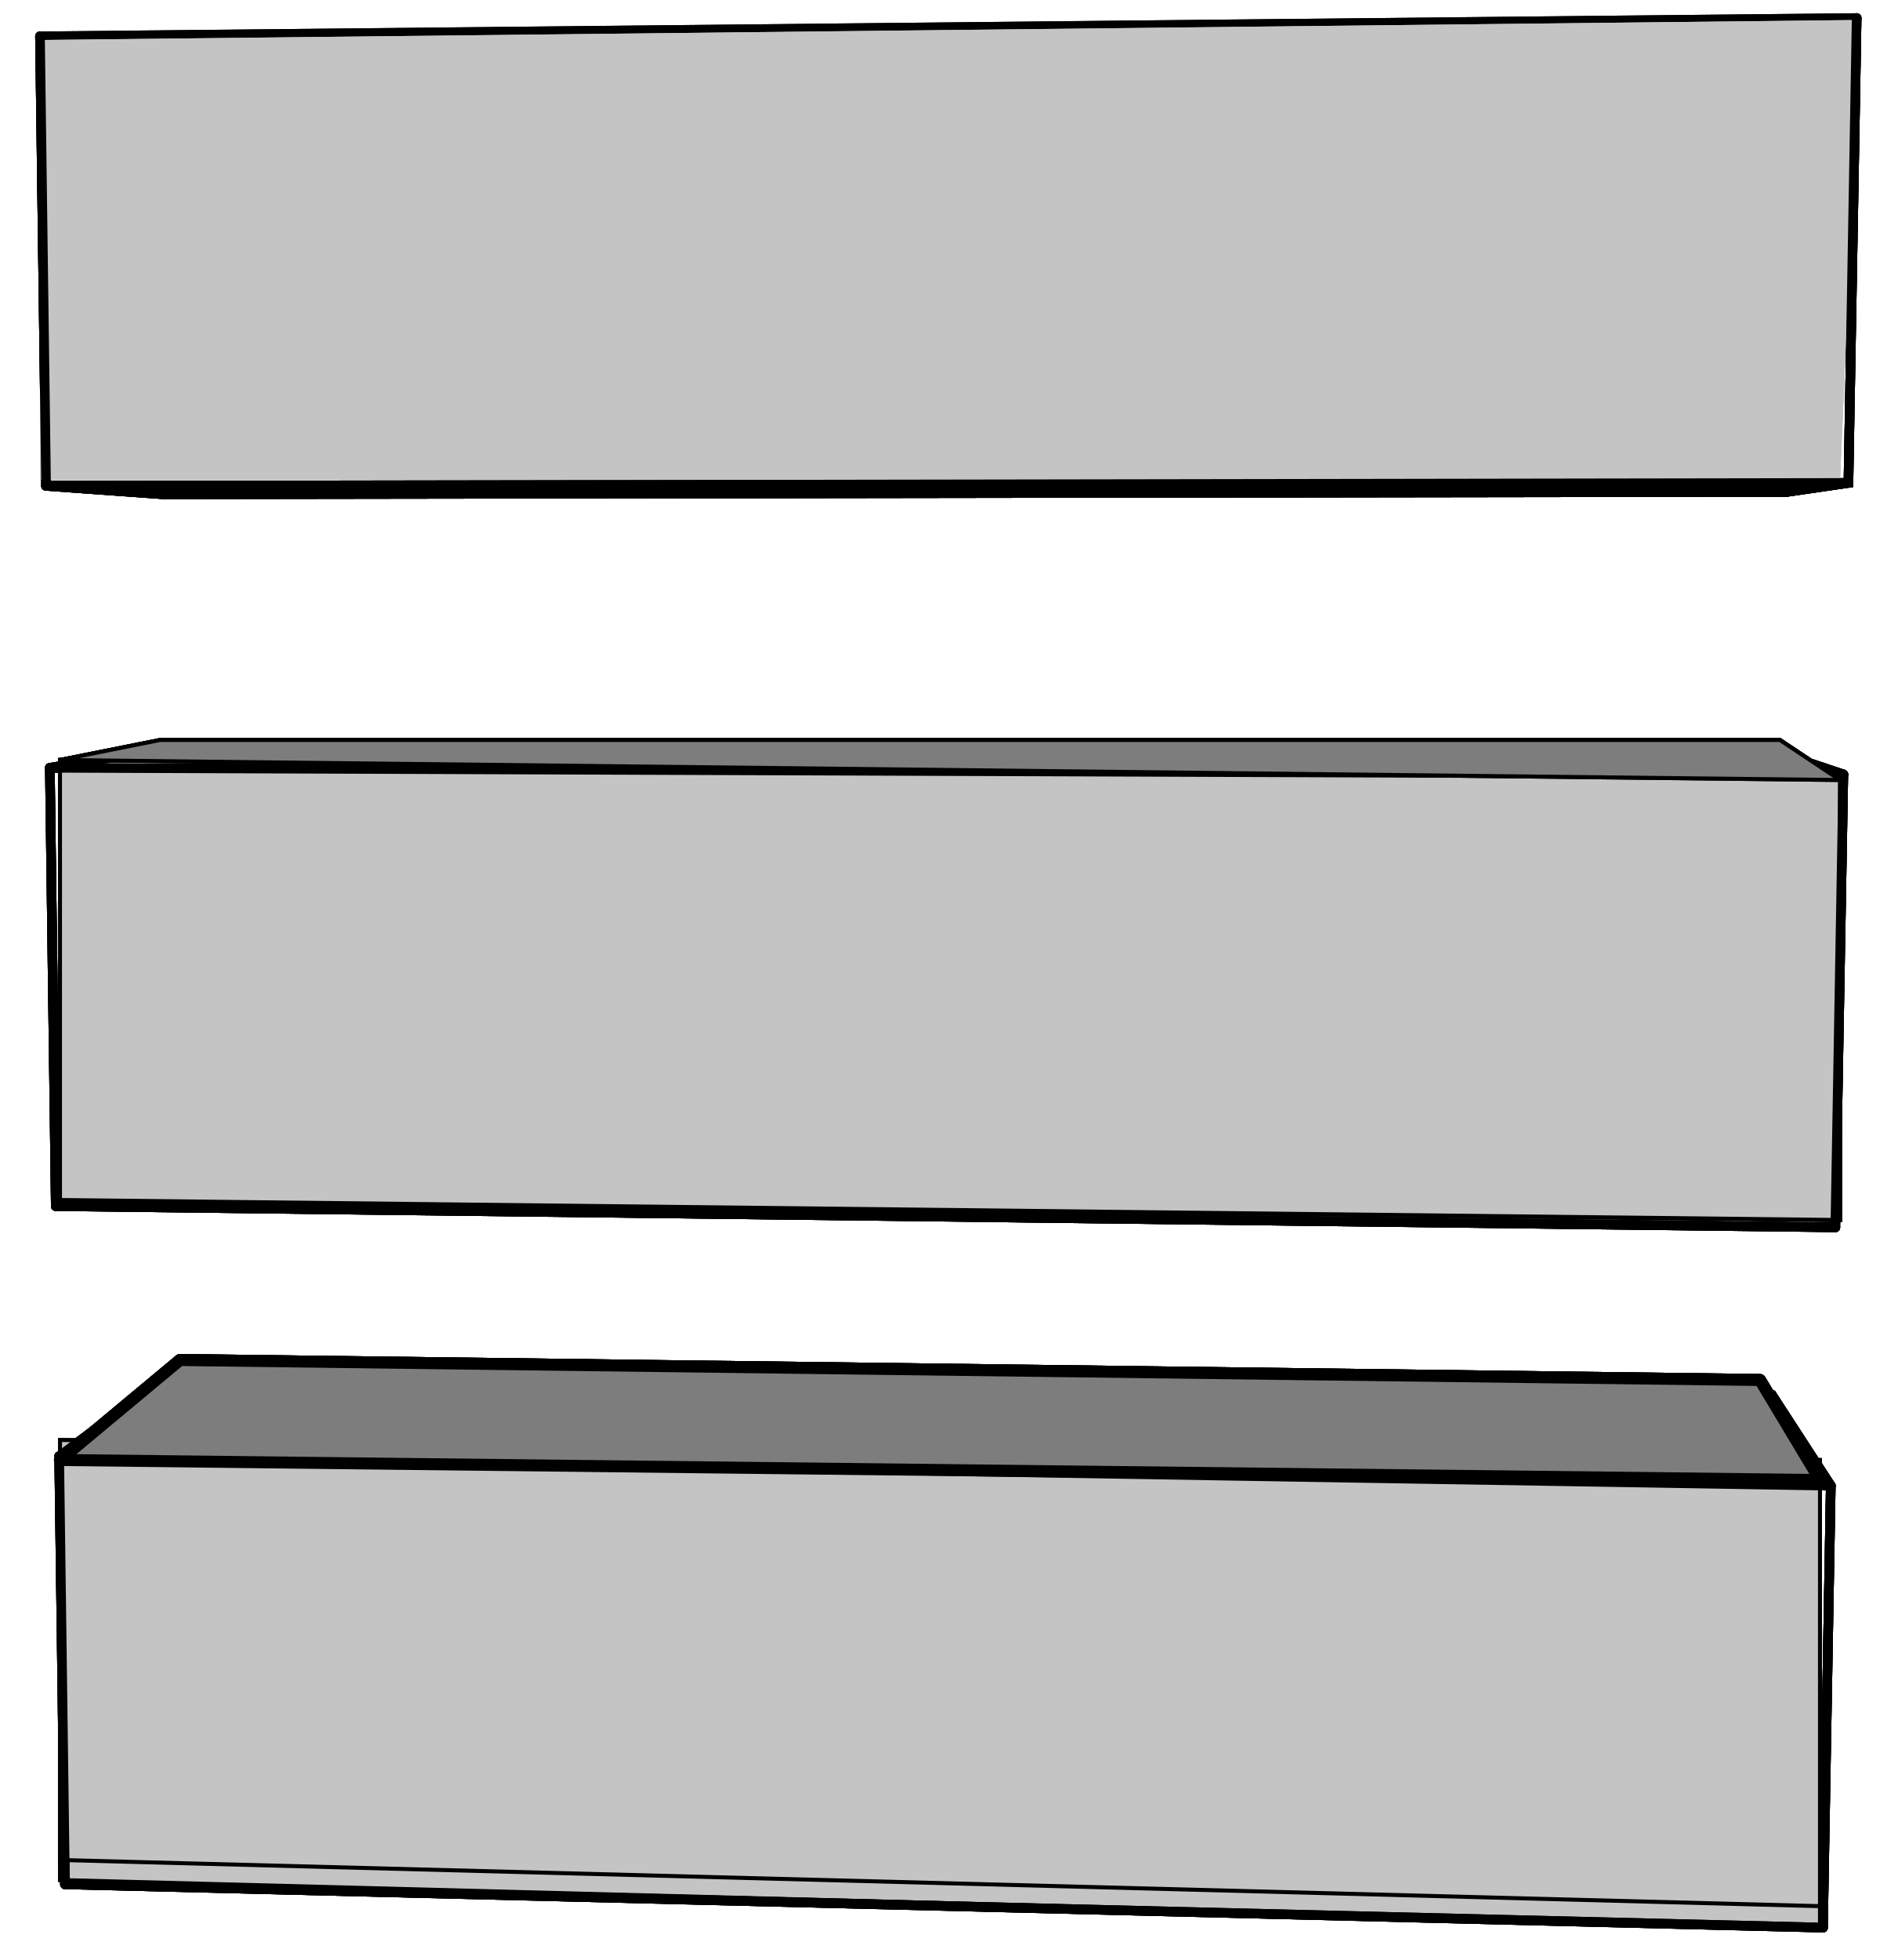
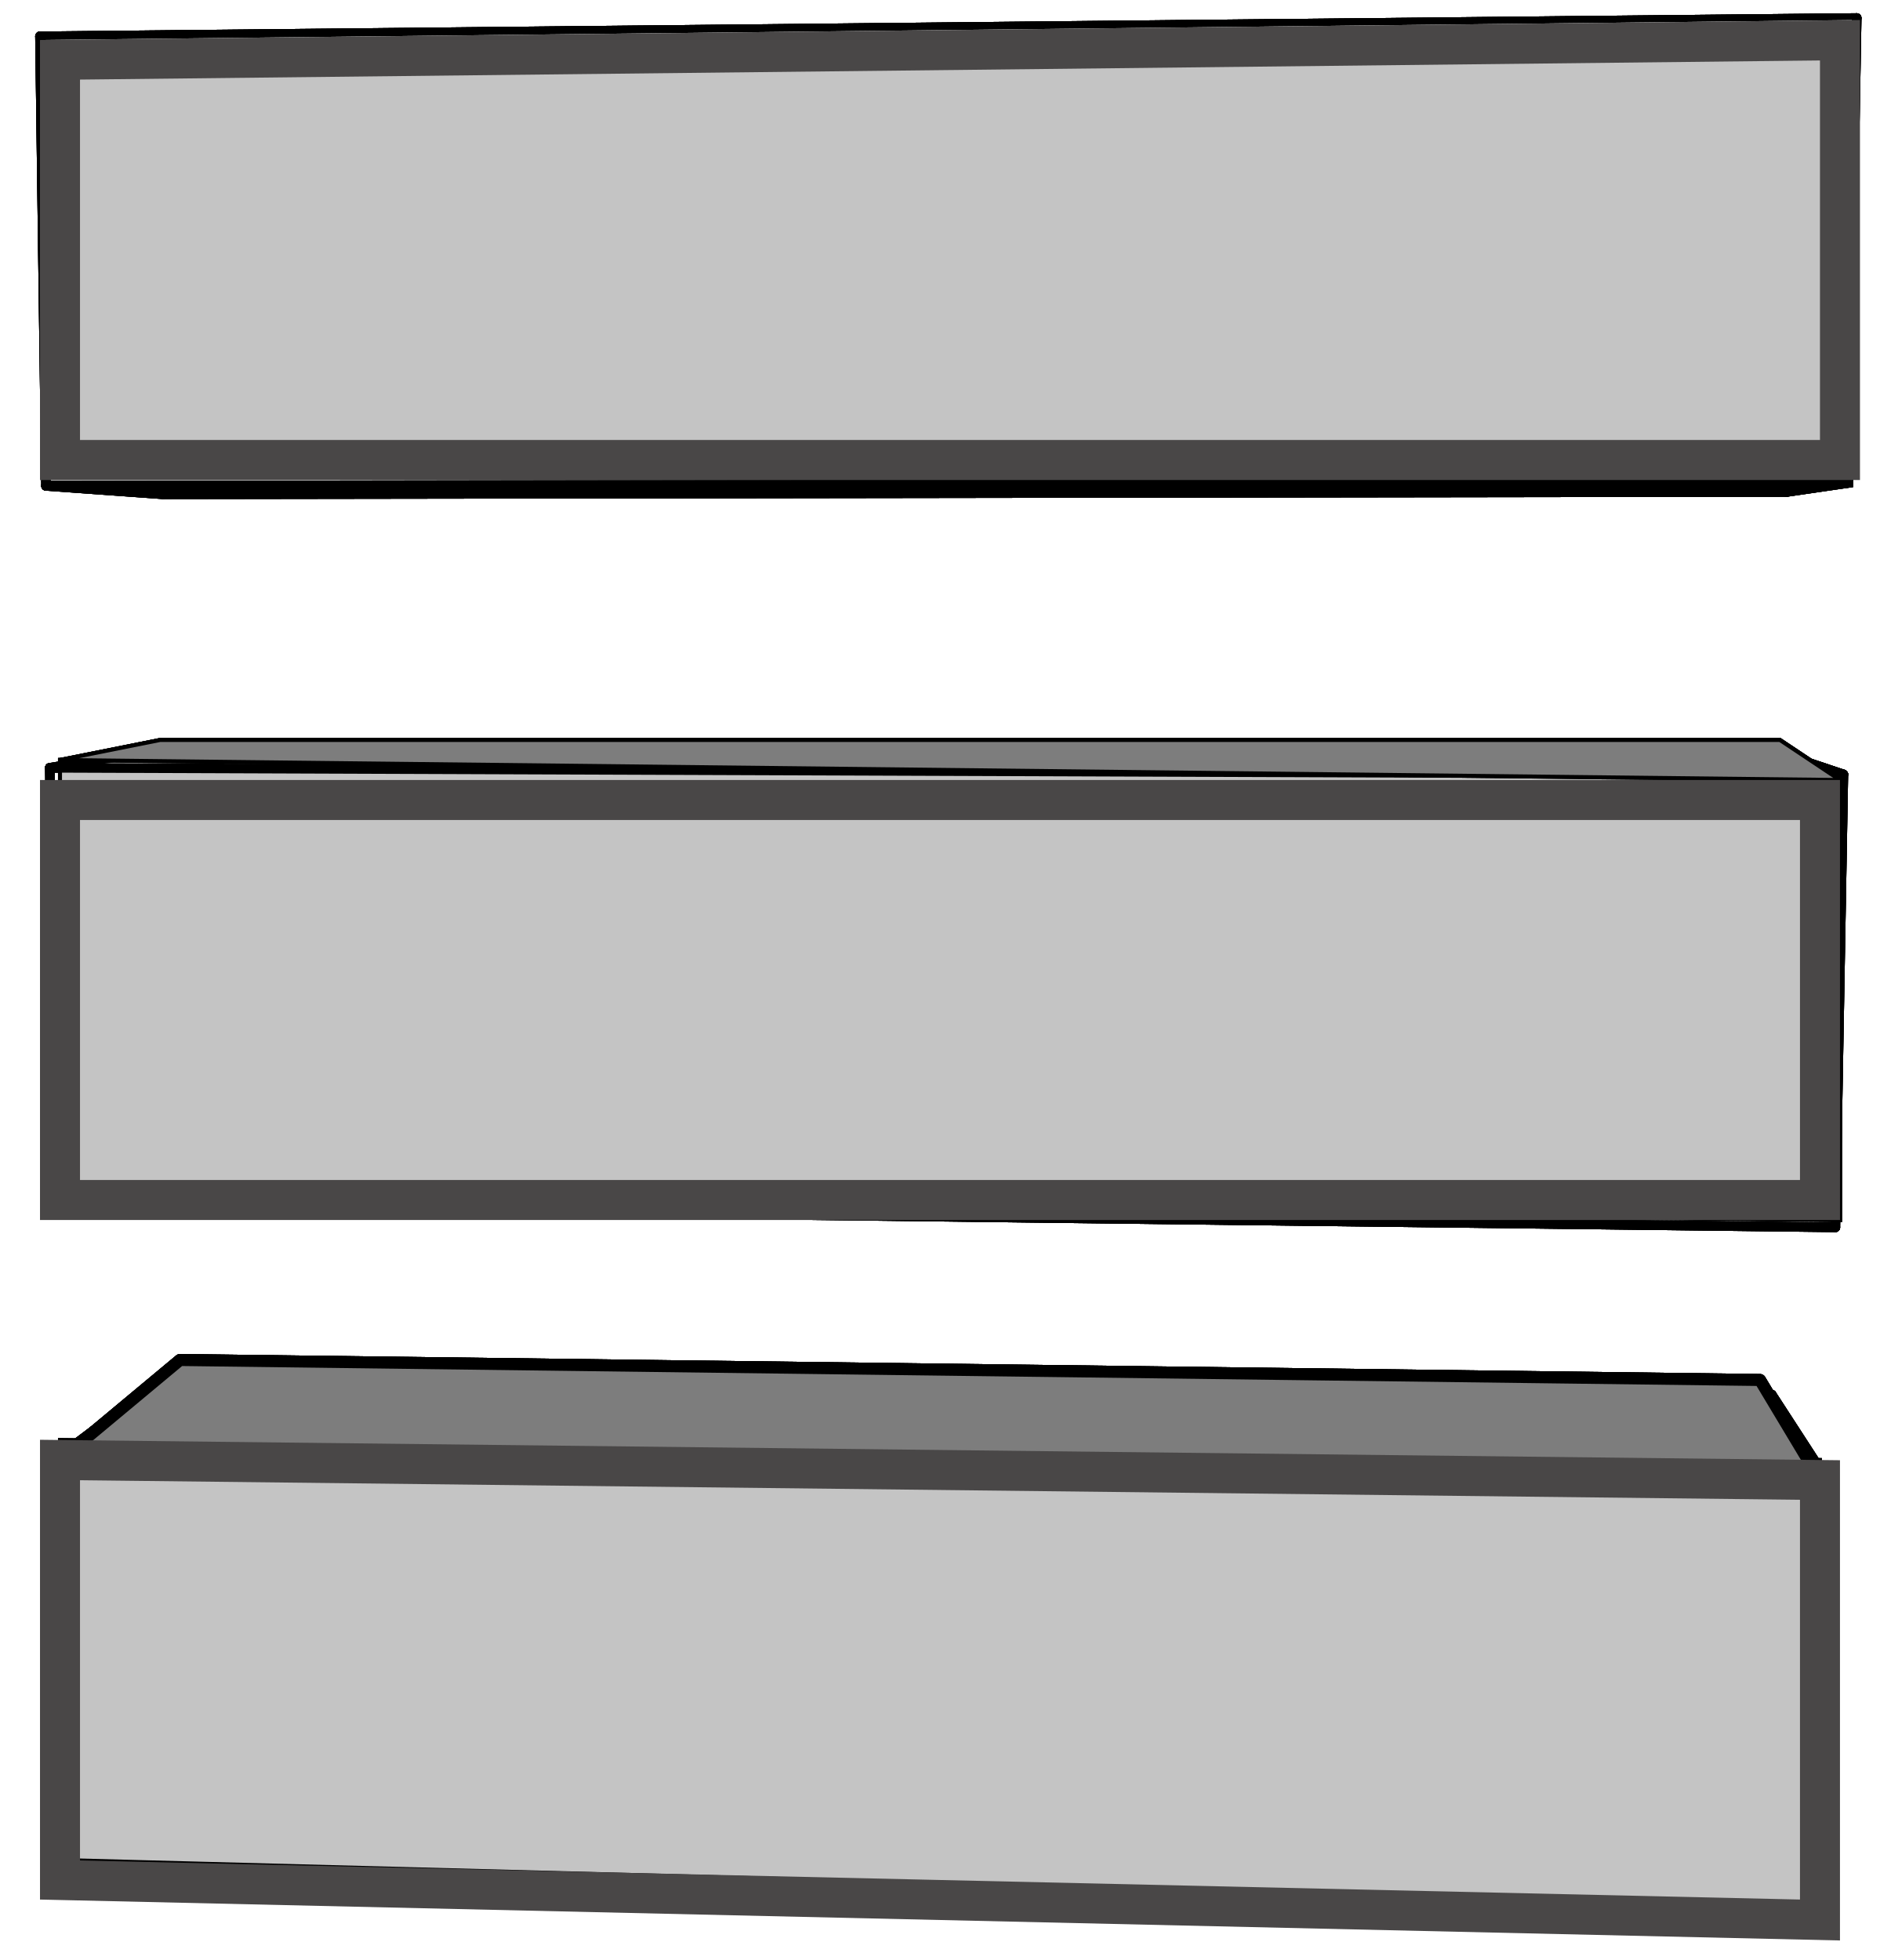
<svg xmlns="http://www.w3.org/2000/svg" width="47" height="49" viewBox="0 0 47 49" fill="none">
+   <path d="M1 0.908L46.417 0.451" stroke="black" stroke-width="0.24" stroke-linecap="round" />
+   <path d="M1 0.908L46.417 0.451" stroke="black" stroke-width="0.24" stroke-linecap="round" />
  <path d="M46 19.5L1.5 19V30L46 30.5V19.5Z" fill="#C4C4C4" stroke="black" stroke-width="0.1" />
  <path d="M45.5 37L1.5 36.5V47L45.5 48.154V37Z" fill="#C4C4C4" stroke="black" stroke-width="0.1" />
  <path d="M1 12V1L46.5 0.5L46 12H1Z" fill="#C4C4C4" />
  <path d="M1.247 19.195L46.084 19.36" stroke="black" stroke-width="0.24" stroke-linecap="round" />
  <path d="M46.212 12.073L1.152 12.146" stroke="black" stroke-width="0.24" stroke-linecap="round" />
  <path d="M46.084 19.36L45.884 30.683" stroke="black" stroke-width="0.24" stroke-linecap="round" />
  <path d="M46.084 19.36L44.56 18.85" stroke="black" stroke-width="0.24" stroke-linecap="round" />
  <path d="M1.247 19.195L4.152 18.716" stroke="black" stroke-width="0.24" stroke-linecap="round" />
  <path d="M1.152 12.146L4.079 12.357" stroke="black" stroke-width="0.24" stroke-linecap="round" />
  <path d="M46.417 0.451L46.212 12.073L44.668 12.299" stroke="black" stroke-width="0.24" stroke-linecap="round" />
  <path d="M45.575 48.19L1.625 47.108" stroke="black" stroke-width="0.24" stroke-linecap="round" />
  <path d="M45.77 37.143L45.575 48.19" stroke="black" stroke-width="0.24" stroke-linecap="round" />
  <path d="M4.331 34.27L44.294 34.867" stroke="black" stroke-width="0.24" stroke-linecap="round" />
  <path d="M45.77 37.143L44.294 34.867" stroke="black" stroke-width="0.24" stroke-linecap="round" />
  <path d="M1.48 36.408L4.331 34.27" stroke="black" stroke-width="0.24" stroke-linecap="round" />
  <path d="M44.668 12.299L4.079 12.357" stroke="black" stroke-width="0.24" stroke-linecap="round" />
  <path d="M1.625 47.108L1.48 36.408" stroke="black" stroke-width="0.24" stroke-linecap="round" />
  <path d="M1.395 30.154L1.247 19.195" stroke="black" stroke-width="0.24" stroke-linecap="round" />
  <path d="M1 0.908L46.417 0.451" stroke="black" stroke-width="0.24" stroke-linecap="round" />
  <path d="M4.152 18.716L44.56 18.85" stroke="black" stroke-width="0.24" stroke-linecap="round" />
  <path d="M1.152 12.146L1 0.907" stroke="black" stroke-width="0.24" stroke-linecap="round" />
  <path d="M45.884 30.683L1.395 30.154" stroke="black" stroke-width="0.24" stroke-linecap="round" />
  <path d="M1.48 36.408L45.77 37.143" stroke="black" stroke-width="0.24" stroke-linecap="round" />
  <path d="M4.5 34L1.5 36.5L45.5 37L44 34.5L4.5 34Z" fill="#7D7D7D" stroke="black" stroke-width="0.3" stroke-linejoin="round" />
  <path d="M4 18.5L1.5 19L46 19.5L44.5 18.5H4Z" fill="#7D7D7D" stroke="black" stroke-width="0.1" stroke-linejoin="round" />
  <path d="M46 19.5L1.5 19V30L46 30.5V19.5Z" fill="#C4C4C4" stroke="black" stroke-width="0.1" />
  <path d="M45.5 36.5L1.5 36V46.5L45.5 47.654V36.5Z" fill="#C4C4C4" stroke="black" stroke-width="0.1" />
  <path d="M1 12V1L46.5 0.5L46 12H1Z" fill="#C4C4C4" />
  <path d="M1.247 19.195L46.084 19.36" stroke="black" stroke-width="0.24" stroke-linecap="round" />
  <path d="M46.212 12.073L1.152 12.146" stroke="black" stroke-width="0.24" stroke-linecap="round" />
  <path d="M46.084 19.36L45.884 30.683" stroke="black" stroke-width="0.24" stroke-linecap="round" />
  <path d="M46.084 19.36L44.56 18.85" stroke="black" stroke-width="0.24" stroke-linecap="round" />
  <path d="M1.247 19.195L4.152 18.716" stroke="black" stroke-width="0.24" stroke-linecap="round" />
  <path d="M1.152 12.146L4.079 12.357" stroke="black" stroke-width="0.24" stroke-linecap="round" />
  <path d="M46.417 0.451L46.212 12.073L44.668 12.299" stroke="black" stroke-width="0.24" stroke-linecap="round" />
  <path d="M45.575 48.19L1.625 47.108" stroke="black" stroke-width="0.24" stroke-linecap="round" />
  <path d="M45.77 37.143L45.575 48.19" stroke="black" stroke-width="0.24" stroke-linecap="round" />
  <path d="M4.331 34.27L44.294 34.867" stroke="black" stroke-width="0.24" stroke-linecap="round" />
  <path d="M45.77 37.143L44.294 34.867" stroke="black" stroke-width="0.24" stroke-linecap="round" />
  <path d="M1.48 36.408L4.331 34.27" stroke="black" stroke-width="0.24" stroke-linecap="round" />
  <path d="M44.668 12.299L4.079 12.357" stroke="black" stroke-width="0.24" stroke-linecap="round" />
  <path d="M1.625 47.108L1.48 36.408" stroke="black" stroke-width="0.24" stroke-linecap="round" />
  <path d="M1.395 30.154L1.247 19.195" stroke="black" stroke-width="0.24" stroke-linecap="round" />
  <path d="M1 0.908L46.417 0.451" stroke="black" stroke-width="0.24" stroke-linecap="round" />
  <path d="M4.152 18.716L44.56 18.85" stroke="black" stroke-width="0.24" stroke-linecap="round" />
  <path d="M1.152 12.146L1 0.907" stroke="black" stroke-width="0.24" stroke-linecap="round" />
  <path d="M45.884 30.683L1.395 30.154" stroke="black" stroke-width="0.24" stroke-linecap="round" />
  <path d="M1.48 36.408L45.77 37.143" stroke="black" stroke-width="0.24" stroke-linecap="round" />
  <path d="M4.5 34L1.5 36.5L45.5 37L44 34.5L4.5 34Z" fill="#252525" stroke="black" stroke-width="0.3" stroke-linejoin="round" />
  <path d="M4 18.5L1.5 19L46 19.5L44.5 18.5H4Z" fill="#252525" stroke="black" stroke-width="0.1" stroke-linejoin="round" />
  <path d="M46 19.5L1.5 19V30L46 30.5V19.5Z" fill="#C4C4C4" stroke="black" stroke-width="0.1" />
  <path d="M45.5 37L1.5 36.5V47L45.5 48.154V37Z" fill="#C4C4C4" stroke="black" stroke-width="0.1" />
  <path d="M1 12V1L46.5 0.5L46 12H1Z" fill="#C4C4C4" />
  <path d="M1.247 19.195L46.084 19.36" stroke="black" stroke-width="0.24" stroke-linecap="round" />
  <path d="M46.212 12.073L1.152 12.146" stroke="black" stroke-width="0.24" stroke-linecap="round" />
  <path d="M46.084 19.36L45.884 30.683" stroke="black" stroke-width="0.24" stroke-linecap="round" />
  <path d="M46.084 19.36L44.56 18.85" stroke="black" stroke-width="0.24" stroke-linecap="round" />
  <path d="M1.247 19.195L4.152 18.716" stroke="black" stroke-width="0.24" stroke-linecap="round" />
  <path d="M1.152 12.146L4.079 12.357" stroke="black" stroke-width="0.24" stroke-linecap="round" />
  <path d="M46.417 0.451L46.212 12.073L44.668 12.299" stroke="black" stroke-width="0.24" stroke-linecap="round" />
  <path d="M45.575 48.19L1.625 47.108" stroke="black" stroke-width="0.24" stroke-linecap="round" />
  <path d="M45.77 37.143L45.575 48.19" stroke="black" stroke-width="0.24" stroke-linecap="round" />
  <path d="M4.331 34.27L44.294 34.867" stroke="black" stroke-width="0.24" stroke-linecap="round" />
  <path d="M45.77 37.143L44.294 34.867" stroke="black" stroke-width="0.24" stroke-linecap="round" />
  <path d="M1.48 36.408L4.331 34.27" stroke="black" stroke-width="0.24" stroke-linecap="round" />
  <path d="M44.668 12.299L4.079 12.357" stroke="black" stroke-width="0.24" stroke-linecap="round" />
  <path d="M1.625 47.108L1.48 36.408" stroke="black" stroke-width="0.24" stroke-linecap="round" />
  <path d="M1.395 30.154L1.247 19.195" stroke="black" stroke-width="0.24" stroke-linecap="round" />
  <path d="M4.152 18.716L44.56 18.85" stroke="black" stroke-width="0.24" stroke-linecap="round" />
  <path d="M1.152 12.146L1 0.907" stroke="black" stroke-width="0.24" stroke-linecap="round" />
  <path d="M45.884 30.683L1.395 30.154" stroke="black" stroke-width="0.24" stroke-linecap="round" />
  <path d="M1.48 36.408L45.77 37.143" stroke="black" stroke-width="0.24" stroke-linecap="round" />
  <path d="M4.5 34L1.5 36.5L45.5 37L44 34.5L4.5 34Z" fill="#7D7D7D" stroke="black" stroke-width="0.3" stroke-linejoin="round" />
  <path d="M4 18.5L1.5 19L46 19.5L44.5 18.5H4Z" fill="#7D7D7D" stroke="black" stroke-width="0.1" stroke-linejoin="round" />
  <path d="M46 19.5L1.5 19V30L46 30.5V19.5Z" fill="#C4C4C4" stroke="black" stroke-width="0.1" />
  <path d="M45.5 36.5L1.5 36V46.5L45.5 47.654V36.5Z" fill="#C4C4C4" stroke="black" stroke-width="0.1" />
  <path d="M1 12V1L46.5 0.5L46 12H1Z" fill="#C4C4C4" />
  <path d="M1.247 19.195L46.084 19.36" stroke="black" stroke-width="0.24" stroke-linecap="round" />
  <path d="M46.212 12.073L1.152 12.146" stroke="black" stroke-width="0.24" stroke-linecap="round" />
  <path d="M46.084 19.36L45.884 30.683" stroke="black" stroke-width="0.24" stroke-linecap="round" />
  <path d="M46.084 19.36L44.56 18.85" stroke="black" stroke-width="0.24" stroke-linecap="round" />
  <path d="M1.247 19.195L4.152 18.716" stroke="black" stroke-width="0.24" stroke-linecap="round" />
  <path d="M1.152 12.146L4.079 12.357" stroke="black" stroke-width="0.24" stroke-linecap="round" />
  <path d="M46.417 0.451L46.212 12.073L44.668 12.299" stroke="black" stroke-width="0.24" stroke-linecap="round" />
  <path d="M45.575 48.19L1.625 47.108" stroke="black" stroke-width="0.24" stroke-linecap="round" />
  <path d="M45.77 37.143L45.575 48.19" stroke="black" stroke-width="0.24" stroke-linecap="round" />
  <path d="M4.331 34.27L44.294 34.867" stroke="black" stroke-width="0.24" stroke-linecap="round" />
  <path d="M45.77 37.143L44.294 34.867" stroke="black" stroke-width="0.24" stroke-linecap="round" />
  <path d="M1.48 36.408L4.331 34.27" stroke="black" stroke-width="0.24" stroke-linecap="round" />
  <path d="M44.668 12.299L4.079 12.357" stroke="black" stroke-width="0.24" stroke-linecap="round" />
  <path d="M1.625 47.108L1.48 36.408" stroke="black" stroke-width="0.24" stroke-linecap="round" />
  <path d="M1.395 30.154L1.247 19.195" stroke="black" stroke-width="0.24" stroke-linecap="round" />
  <path d="M4.152 18.716L44.56 18.85" stroke="black" stroke-width="0.24" stroke-linecap="round" />
  <path d="M1.152 12.146L1 0.907" stroke="black" stroke-width="0.24" stroke-linecap="round" />
  <path d="M45.884 30.683L1.395 30.154" stroke="black" stroke-width="0.24" stroke-linecap="round" />
  <path d="M1.48 36.408L45.77 37.143" stroke="black" stroke-width="0.24" stroke-linecap="round" />
  <path d="M4.5 34L1.5 36.5L45.5 37L44 34.5L4.5 34Z" fill="#7D7D7D" stroke="black" stroke-width="0.3" stroke-linejoin="round" />
  <path d="M4 18.5L1.5 19L46 19.5L44.5 18.5H4Z" fill="#7D7D7D" stroke="black" stroke-width="0.1" stroke-linejoin="round" />
+   <path d="M1.5 11.5V1.495L46 1.006V11.5H1.5Z" stroke="#494747" />
+   <path d="M1.5 20H45.5V30H1.5V20Z" stroke="#494747" />
+   <path d="M45.5 37L1.5 36.5V47L45.5 48V37Z" stroke="#494747" />
</svg>
